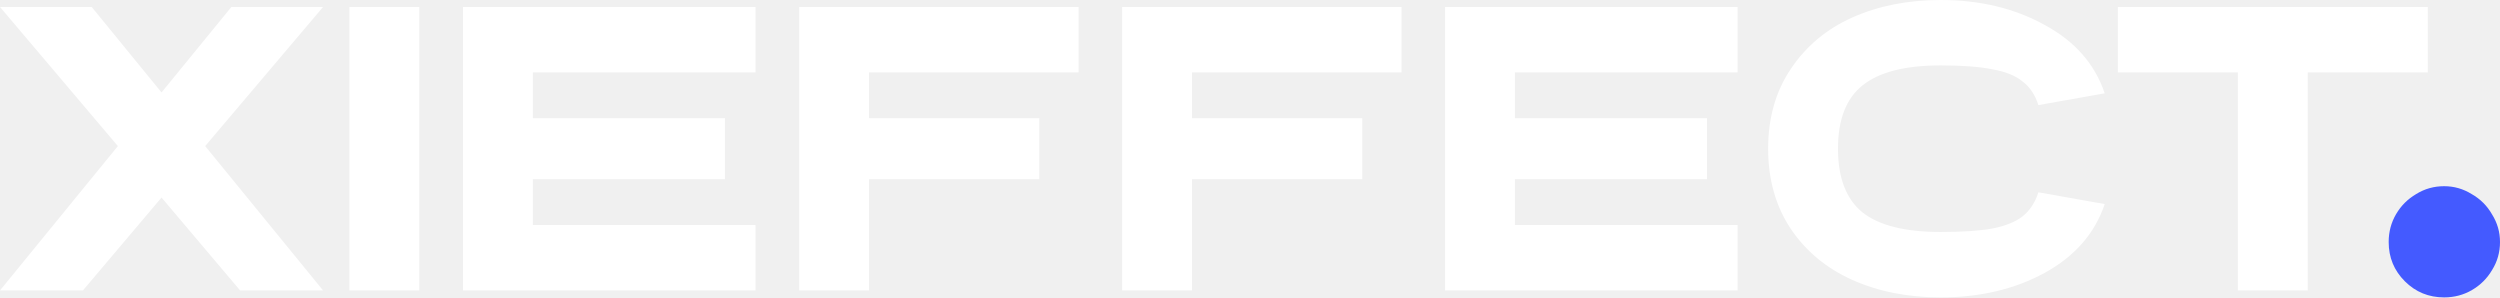
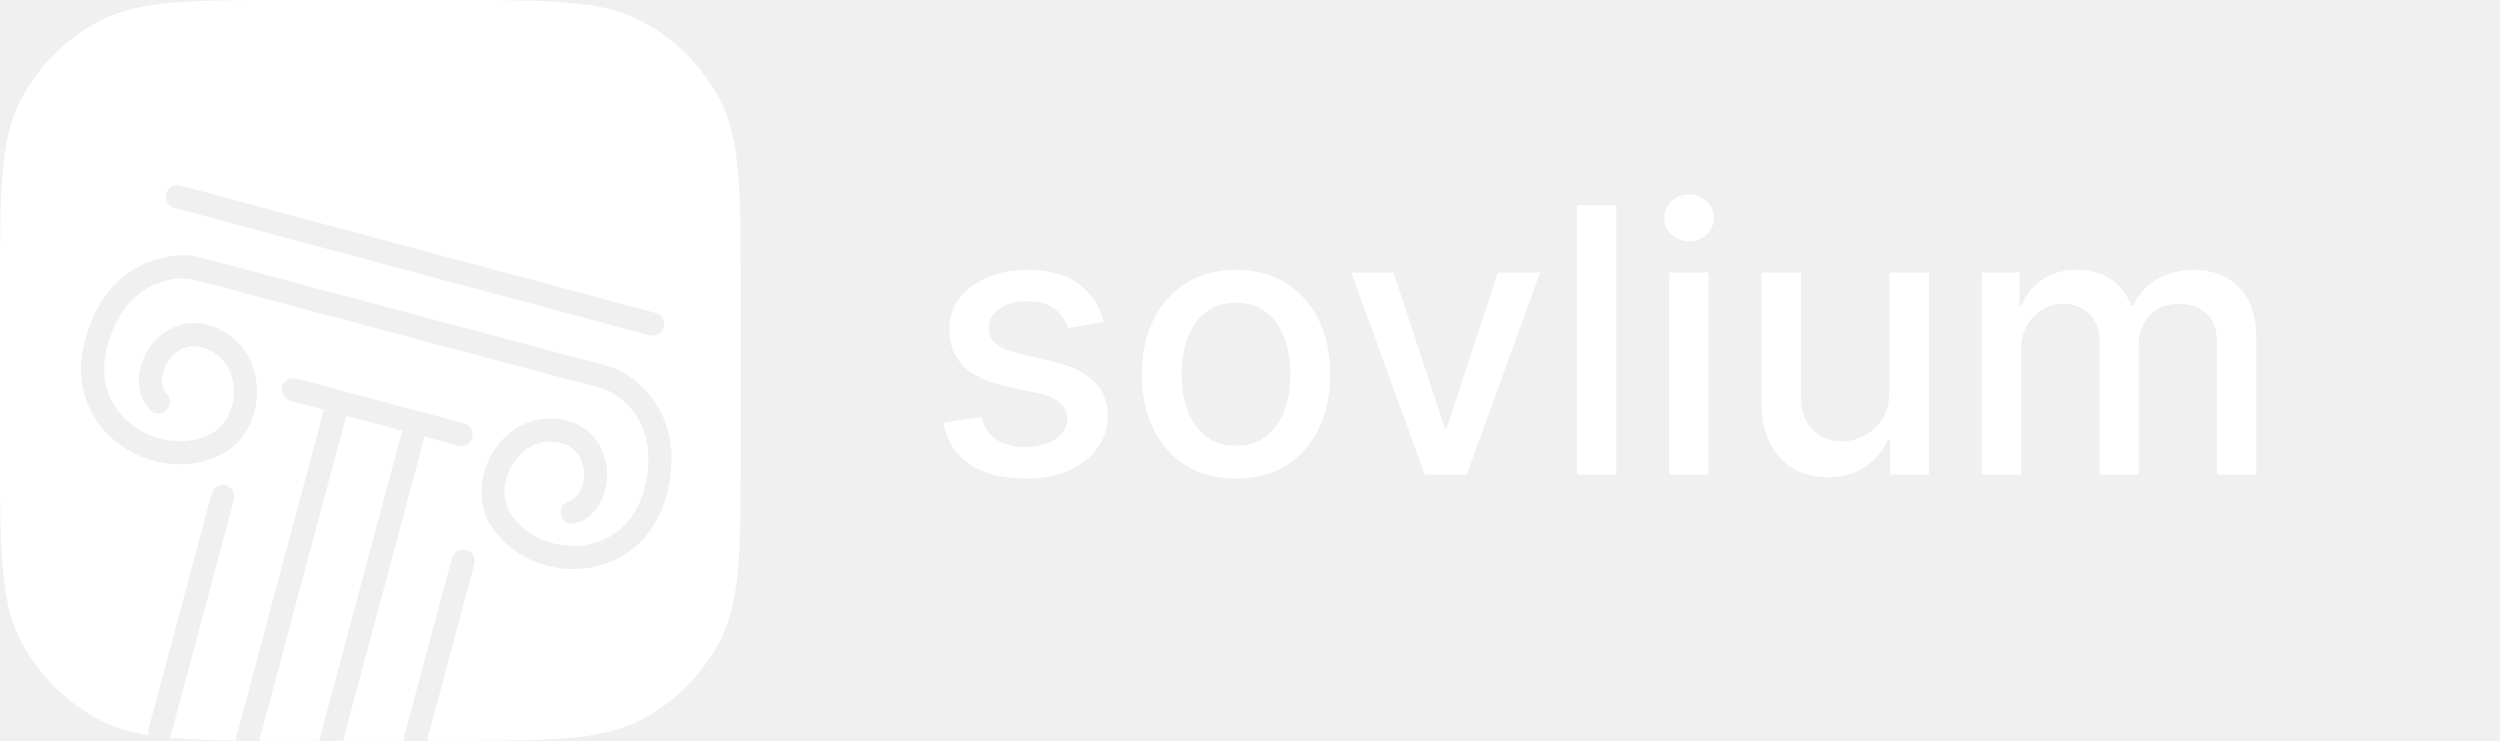
- <svg xmlns="http://www.w3.org/2000/svg" width="538" height="64" viewBox="0 0 538 64" fill="none">
-   <path d="M34.761 19.894L49.792 1.501H69.521L44.155 31.437L69.521 62.498H51.671L34.761 42.51L17.85 62.498H0L25.366 31.437L0 1.501H19.729L34.761 19.894Z" fill="white" />
-   <path d="M90.219 1.501V62.498H75.187V1.501H90.219Z" fill="white" />
-   <path d="M162.584 1.501V15.578H114.671V25.431H156.008V38.569H114.671V48.422H162.584V62.498H99.639V1.501H162.584Z" fill="white" />
-   <path d="M232.109 1.501V15.578H187.014V25.431H223.654V38.569H187.014V62.498H171.983V1.501H232.109Z" fill="white" />
-   <path d="M301.608 1.501V15.578H256.513V25.431H293.153V38.569H256.513V62.498H241.482V1.501H301.608Z" fill="white" />
-   <path d="M373.926 1.501V15.578H326.013V25.431H367.349V38.569H326.013V48.422H373.926V62.498H310.981V1.501H373.926Z" fill="white" />
-   <path d="M417.611 64C410.597 64 404.271 62.749 398.634 60.246C393.06 57.744 388.644 54.084 385.387 49.267C382.131 44.387 380.502 38.632 380.502 32C380.502 25.369 382.131 19.644 385.387 14.827C388.644 9.947 393.06 6.256 398.634 3.754C404.271 1.251 410.597 0 417.611 0C426.067 0 433.52 1.783 439.971 5.349C446.485 8.852 450.806 13.763 452.936 20.082L438.656 22.616C437.967 20.426 436.839 18.737 435.274 17.548C433.77 16.297 431.61 15.421 428.791 14.921C426.035 14.358 422.309 14.076 417.611 14.076C409.97 14.076 404.365 15.515 400.795 18.393C397.287 21.208 395.534 25.744 395.534 32C395.534 38.256 397.287 42.823 400.795 45.701C404.365 48.516 409.97 49.924 417.611 49.924C422.309 49.924 426.035 49.673 428.791 49.173C431.61 48.61 433.77 47.734 435.274 46.545C436.839 45.294 437.967 43.574 438.656 41.384L452.936 43.918C450.806 50.237 446.485 55.179 439.971 58.745C433.52 62.248 426.067 64 417.611 64Z" fill="white" />
-   <path d="M522.462 15.578H496.626V62.498H481.595V15.578H455.759V1.501H522.462V15.578Z" fill="white" />
-   <path d="M525.975 64C522.655 64 519.837 62.843 517.519 60.528C515.202 58.213 514.043 55.398 514.043 52.082C514.043 49.892 514.576 47.891 515.641 46.076C516.705 44.262 518.146 42.823 519.962 41.76C521.778 40.633 523.783 40.07 525.975 40.07C528.104 40.07 530.077 40.633 531.893 41.76C533.772 42.823 535.244 44.293 536.309 46.17C537.436 47.984 538 49.955 538 52.082C538 54.272 537.436 56.274 536.309 58.088C535.244 59.902 533.804 61.341 531.987 62.405C530.171 63.468 528.167 64 525.975 64Z" fill="#445AFF" />
+ <svg xmlns="http://www.w3.org/2000/svg" width="216" height="64" viewBox="0 0 216 64" fill="none">
+   <path d="M95.364 27.807L92.284 28.352C92.155 27.958 91.951 27.583 91.671 27.227C91.398 26.871 91.027 26.579 90.557 26.352C90.087 26.125 89.5 26.011 88.796 26.011C87.833 26.011 87.03 26.227 86.386 26.659C85.743 27.083 85.421 27.633 85.421 28.307C85.421 28.89 85.636 29.36 86.068 29.716C86.5 30.072 87.197 30.364 88.159 30.591L90.932 31.227C92.538 31.599 93.735 32.17 94.523 32.943C95.311 33.716 95.705 34.72 95.705 35.955C95.705 37 95.402 37.932 94.796 38.75C94.197 39.561 93.36 40.197 92.284 40.659C91.216 41.121 89.977 41.352 88.568 41.352C86.614 41.352 85.019 40.936 83.784 40.102C82.549 39.261 81.792 38.068 81.511 36.523L84.796 36.023C85 36.879 85.421 37.526 86.057 37.966C86.693 38.398 87.523 38.614 88.546 38.614C89.659 38.614 90.549 38.383 91.216 37.92C91.883 37.451 92.216 36.879 92.216 36.205C92.216 35.659 92.011 35.201 91.602 34.83C91.201 34.458 90.583 34.178 89.75 33.989L86.796 33.341C85.167 32.97 83.962 32.379 83.182 31.568C82.409 30.758 82.023 29.731 82.023 28.489C82.023 27.458 82.311 26.557 82.886 25.784C83.462 25.011 84.258 24.409 85.273 23.977C86.288 23.538 87.451 23.318 88.761 23.318C90.648 23.318 92.133 23.727 93.216 24.546C94.299 25.356 95.015 26.443 95.364 27.807Z" fill="white" />
+   <path d="M106.793 41.352C105.156 41.352 103.728 40.977 102.509 40.227C101.289 39.477 100.342 38.428 99.668 37.08C98.993 35.731 98.656 34.155 98.656 32.352C98.656 30.542 98.993 28.958 99.668 27.602C100.342 26.246 101.289 25.193 102.509 24.443C103.728 23.693 105.156 23.318 106.793 23.318C108.429 23.318 109.857 23.693 111.077 24.443C112.297 25.193 113.243 26.246 113.918 27.602C114.592 28.958 114.929 30.542 114.929 32.352C114.929 34.155 114.592 35.731 113.918 37.08C113.243 38.428 112.297 39.477 111.077 40.227C109.857 40.977 108.429 41.352 106.793 41.352ZM106.804 38.5C107.865 38.5 108.743 38.22 109.44 37.659C110.137 37.099 110.653 36.352 110.986 35.42C111.327 34.489 111.497 33.462 111.497 32.341C111.497 31.227 111.327 30.204 110.986 29.273C110.653 28.333 110.137 27.579 109.44 27.011C108.743 26.443 107.865 26.159 106.804 26.159C105.736 26.159 104.85 26.443 104.145 27.011C103.448 27.579 102.929 28.333 102.588 29.273C102.255 30.204 102.088 31.227 102.088 32.341C102.088 33.462 102.255 34.489 102.588 35.42C102.929 36.352 103.448 37.099 104.145 37.659C104.85 38.22 105.736 38.5 106.804 38.5Z" fill="white" />
+   <path d="M133.06 23.546L126.73 41H123.094L116.753 23.546H120.401L124.821 36.977H125.003L129.412 23.546H133.06Z" fill="white" />
+   <path d="M139.651 17.727V41H136.253V17.727H139.651Z" fill="white" />
+   <path d="M144.222 41V23.546H147.619V41H144.222ZM145.938 20.852C145.347 20.852 144.839 20.655 144.415 20.261C143.998 19.86 143.79 19.383 143.79 18.829C143.79 18.269 143.998 17.792 144.415 17.398C144.839 16.996 145.347 16.796 145.938 16.796C146.529 16.796 147.032 16.996 147.449 17.398C147.873 17.792 148.085 18.269 148.085 18.829C148.085 19.383 147.873 19.86 147.449 20.261C147.032 20.655 146.529 20.852 145.938 20.852Z" fill="white" />
+   <path d="M163.247 33.761V23.546H166.656V41H163.315V37.977H163.134C162.732 38.909 162.088 39.686 161.202 40.307C160.323 40.92 159.228 41.227 157.918 41.227C156.797 41.227 155.804 40.981 154.94 40.489C154.084 39.989 153.41 39.25 152.918 38.273C152.433 37.295 152.19 36.087 152.19 34.648V23.546H155.588V34.239C155.588 35.428 155.918 36.375 156.577 37.08C157.236 37.784 158.092 38.136 159.145 38.136C159.781 38.136 160.414 37.977 161.043 37.659C161.679 37.341 162.206 36.86 162.622 36.216C163.047 35.572 163.255 34.754 163.247 33.761Z" fill="white" />
+   <path d="M171.222 41V23.546H174.483V26.386H174.699C175.063 25.424 175.657 24.674 176.483 24.136C177.309 23.591 178.297 23.318 179.449 23.318C180.616 23.318 181.593 23.591 182.381 24.136C183.176 24.682 183.763 25.432 184.142 26.386H184.324C184.741 25.454 185.404 24.712 186.313 24.159C187.222 23.599 188.305 23.318 189.563 23.318C191.146 23.318 192.438 23.814 193.438 24.807C194.445 25.799 194.949 27.296 194.949 29.296V41H191.551V29.614C191.551 28.432 191.229 27.576 190.585 27.046C189.941 26.515 189.172 26.25 188.279 26.25C187.172 26.25 186.313 26.591 185.699 27.273C185.085 27.947 184.779 28.814 184.779 29.875V41H181.392V29.398C181.392 28.451 181.097 27.689 180.506 27.114C179.915 26.538 179.146 26.25 178.199 26.25C177.555 26.25 176.96 26.421 176.415 26.761C175.877 27.095 175.441 27.561 175.108 28.159C174.782 28.758 174.619 29.451 174.619 30.239V41H171.222Z" fill="white" />
+   <g clip-path="url(#clip0_1824_278)">
+     <path d="M34.75 37.218L27.574 64H25.6C24.463 64 23.398 64 22.398 63.996L29.92 35.923L34.75 37.218ZM38.4 0C47.361 3.65342e-10 51.841 0 55.264 1.744C58.274 3.278 60.722 5.726 62.256 8.736C64 12.159 64 16.639 64 25.6V38.4C64 47.361 64 51.841 62.256 55.264C60.722 58.274 58.274 60.722 55.264 62.256C51.841 64 47.361 64 38.4 64H36.892L40.985 48.724C41.128 48.19 40.812 47.641 40.278 47.498C39.745 47.355 39.196 47.672 39.053 48.205L34.821 64H29.645L36.682 37.734L39.58 38.512L39.681 38.533C40.181 38.614 40.671 38.304 40.805 37.805C40.939 37.305 40.669 36.791 40.195 36.611L40.098 36.58L25.608 32.697C25.075 32.555 24.527 32.871 24.384 33.404C24.241 33.938 24.558 34.486 25.091 34.629L27.988 35.405L20.332 63.98C18.113 63.954 16.252 63.89 14.646 63.739C14.706 63.651 14.753 63.552 14.782 63.443L20.218 43.158C20.36 42.625 20.044 42.077 19.511 41.934C18.977 41.791 18.429 42.108 18.286 42.641L12.851 62.926C12.796 63.13 12.809 63.337 12.875 63.522C11.267 63.264 9.937 62.867 8.736 62.256C5.726 60.722 3.278 58.274 1.744 55.264C0 51.841 3.65342e-10 47.361 0 38.4V25.6C3.65342e-10 16.639 0 12.159 1.744 8.736C3.278 5.726 5.726 3.278 8.736 1.744C12.159 0 16.639 3.68932e-10 25.6 0H38.4ZM15.998 22.057C15.089 22.044 14.004 22.188 12.896 22.613C10.637 23.481 8.39 25.482 7.339 29.403C6.251 33.463 7.903 36.735 10.528 38.545C13.1 40.318 16.669 40.725 19.465 39.07C21.334 37.964 22.262 35.733 22.203 33.638C22.143 31.503 21.054 29.288 18.637 28.298C16.163 27.285 14.042 28.403 12.922 30.019C11.9 31.493 11.505 33.745 12.825 35.274L12.959 35.42L13.033 35.49C13.421 35.817 14.001 35.803 14.373 35.443C14.745 35.083 14.778 34.504 14.464 34.106L14.396 34.029L14.3 33.916C13.846 33.313 13.848 32.193 14.565 31.157C15.266 30.146 16.448 29.562 17.879 30.148C19.418 30.779 20.162 32.18 20.204 33.693C20.247 35.247 19.545 36.698 18.446 37.349C16.426 38.544 13.699 38.301 11.664 36.898C9.684 35.533 8.418 33.105 9.271 29.921C10.161 26.598 11.97 25.112 13.613 24.48C14.457 24.156 15.286 24.047 15.97 24.057C16.528 24.064 16.968 24.223 17.492 24.358L51.312 33.373C51.81 33.505 52.323 33.617 52.777 33.871C53.374 34.205 54.038 34.714 54.606 35.416C55.714 36.785 56.538 38.976 55.648 42.299C54.794 45.483 52.484 46.953 50.086 47.145C47.622 47.343 45.139 46.19 43.987 44.145C43.361 43.031 43.479 41.423 44.293 40.1C45.086 38.81 46.431 37.969 48.079 38.192C49.611 38.4 50.342 39.497 50.443 40.723C50.547 41.979 49.989 42.95 49.294 43.245L49.154 43.295C48.624 43.447 48.316 44.001 48.468 44.531C48.61 45.029 49.106 45.331 49.605 45.241L49.704 45.218C51.749 44.633 52.589 42.404 52.437 40.559C52.275 38.599 50.997 36.57 48.348 36.211C45.759 35.86 43.708 37.233 42.589 39.052C41.491 40.837 41.179 43.233 42.244 45.126C43.838 47.956 47.133 49.388 50.246 49.139C53.425 48.884 56.491 46.876 57.579 42.816C58.63 38.895 57.684 36.04 56.161 34.158C55.415 33.236 54.546 32.568 53.753 32.125C53.045 31.73 52.411 31.596 51.745 31.418L18.089 22.448C17.322 22.243 16.808 22.068 15.998 22.057ZM15.479 16.013C14.979 15.932 14.489 16.241 14.354 16.741C14.221 17.241 14.491 17.755 14.965 17.935L15.062 17.966L56.114 28.966L56.214 28.987C56.714 29.068 57.205 28.759 57.339 28.259C57.473 27.759 57.203 27.245 56.728 27.065L56.632 27.034L15.58 16.034L15.479 16.013Z" fill="white" />
+   </g>
+   <defs>
+     <clipPath id="clip0_1824_278">
+       <rect width="64" height="64" fill="white" />
+     </clipPath>
+   </defs>
</svg>
